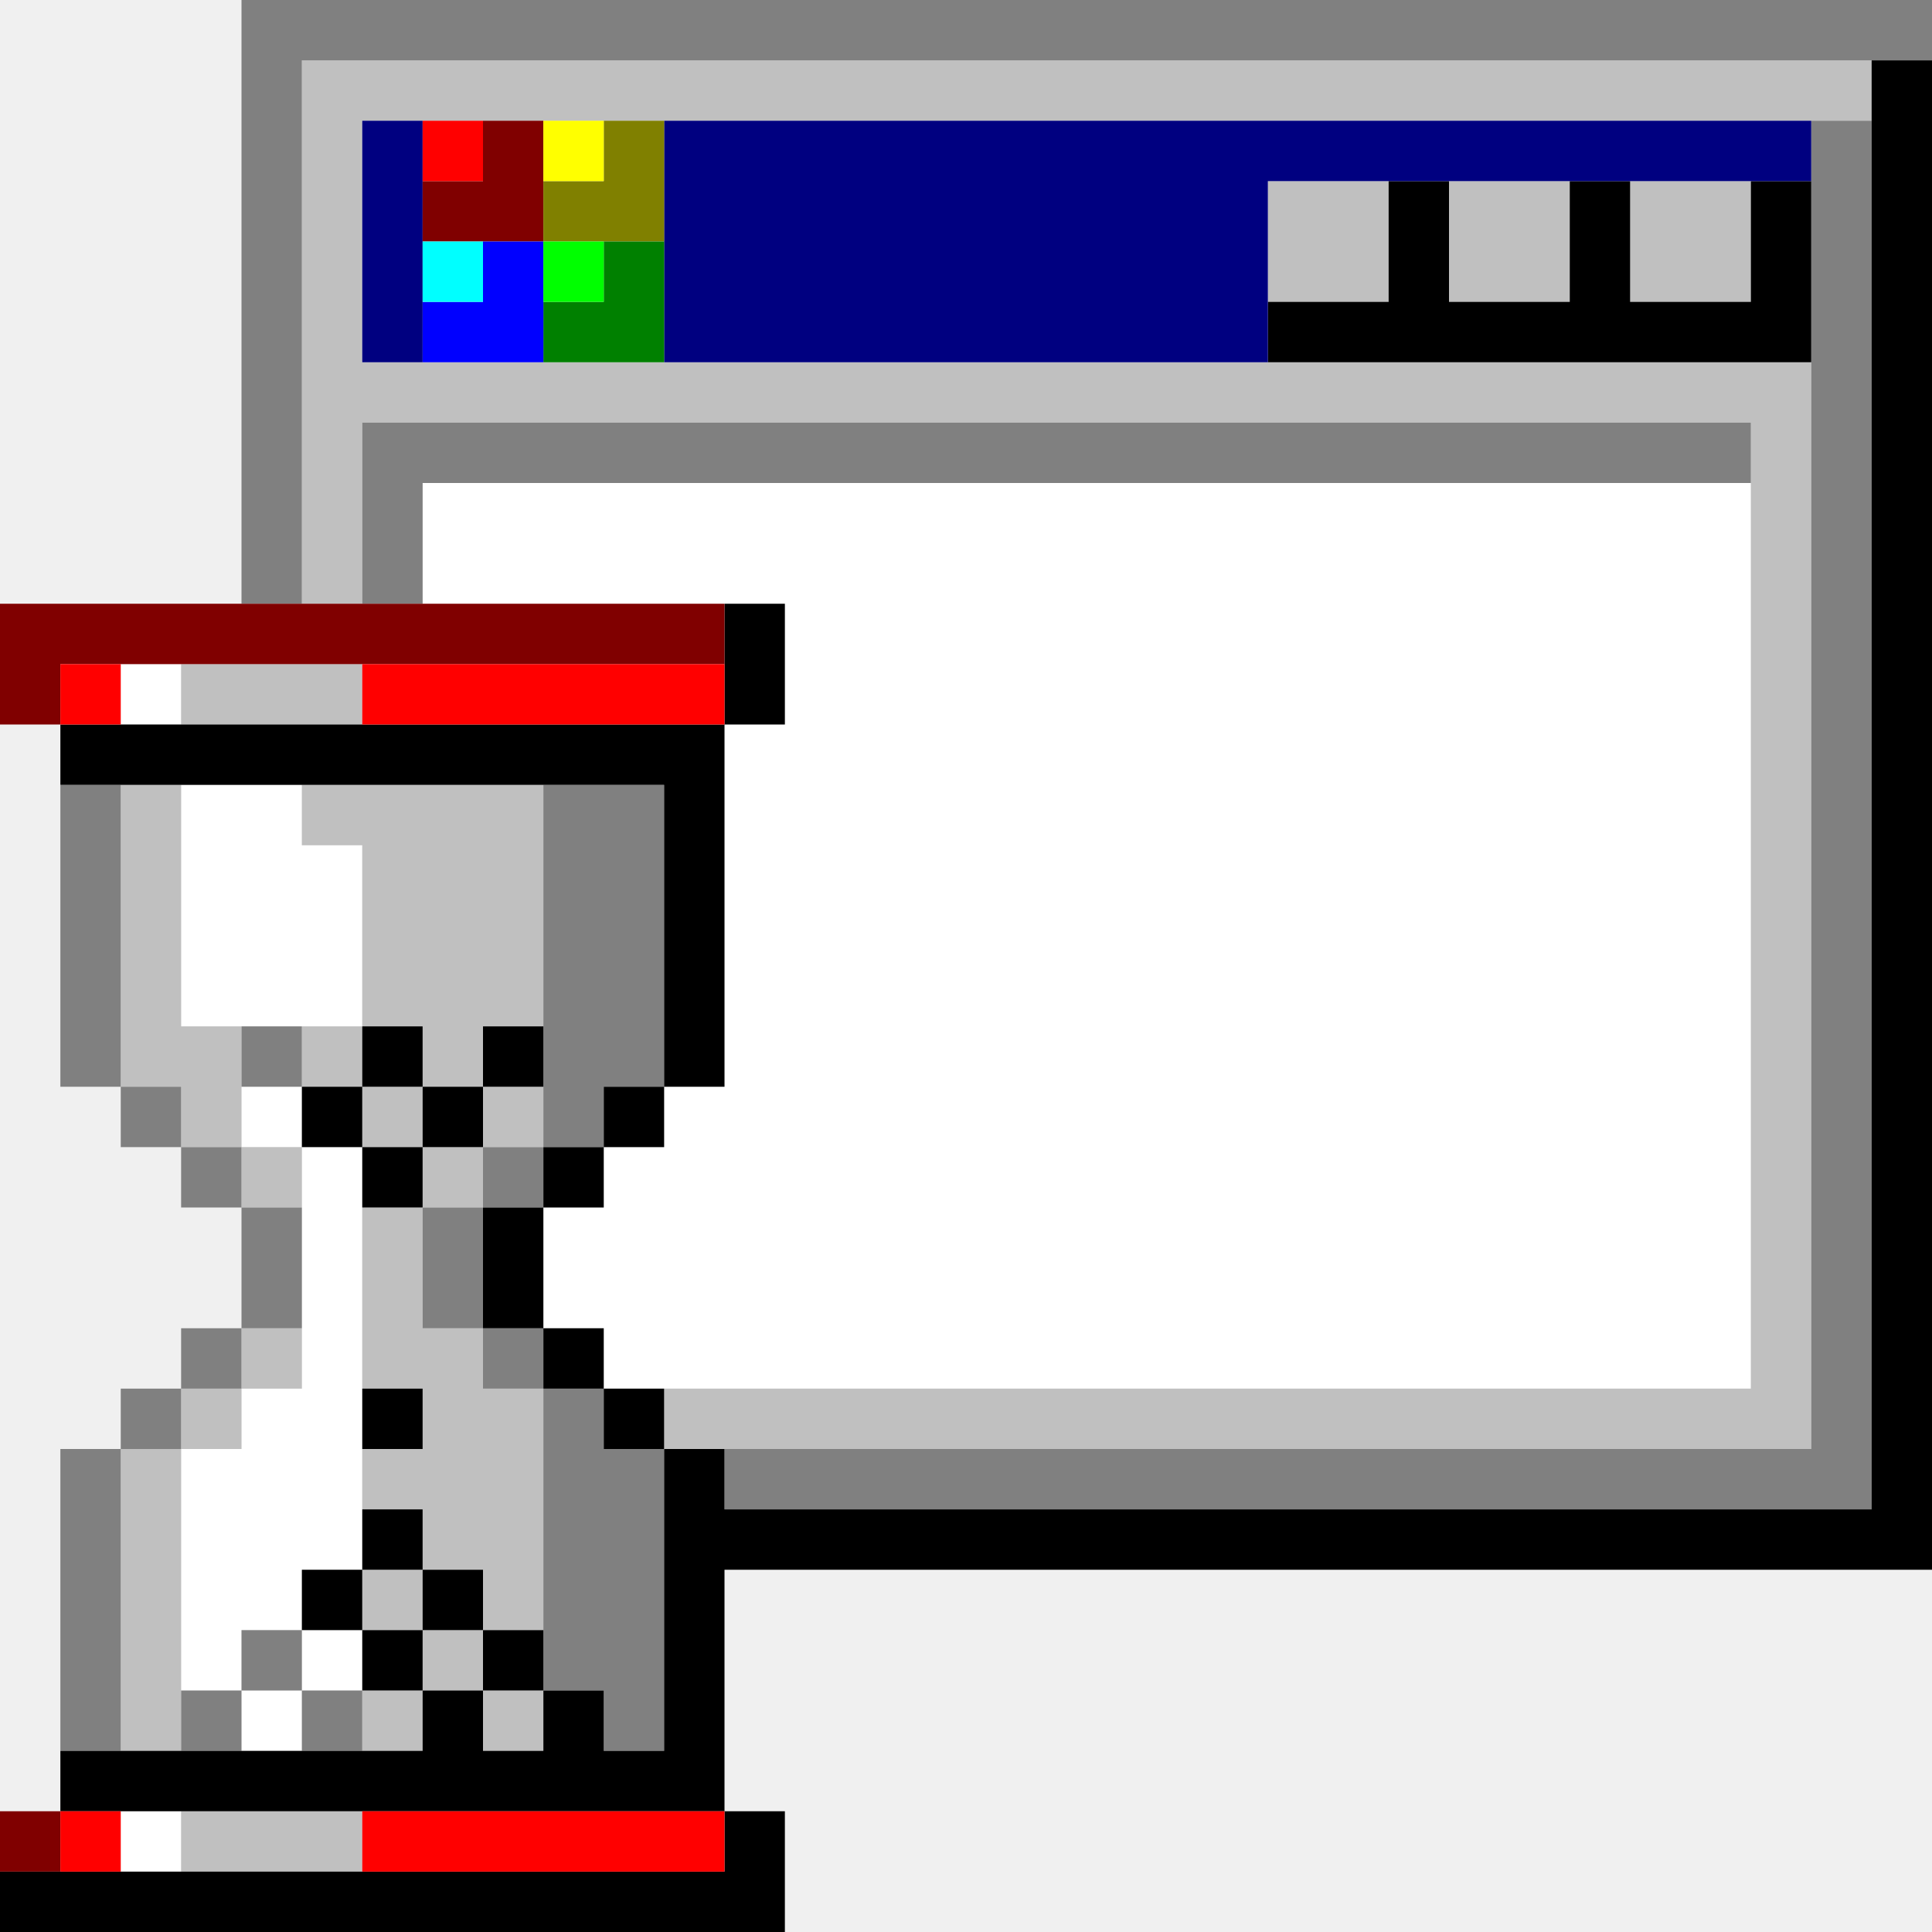
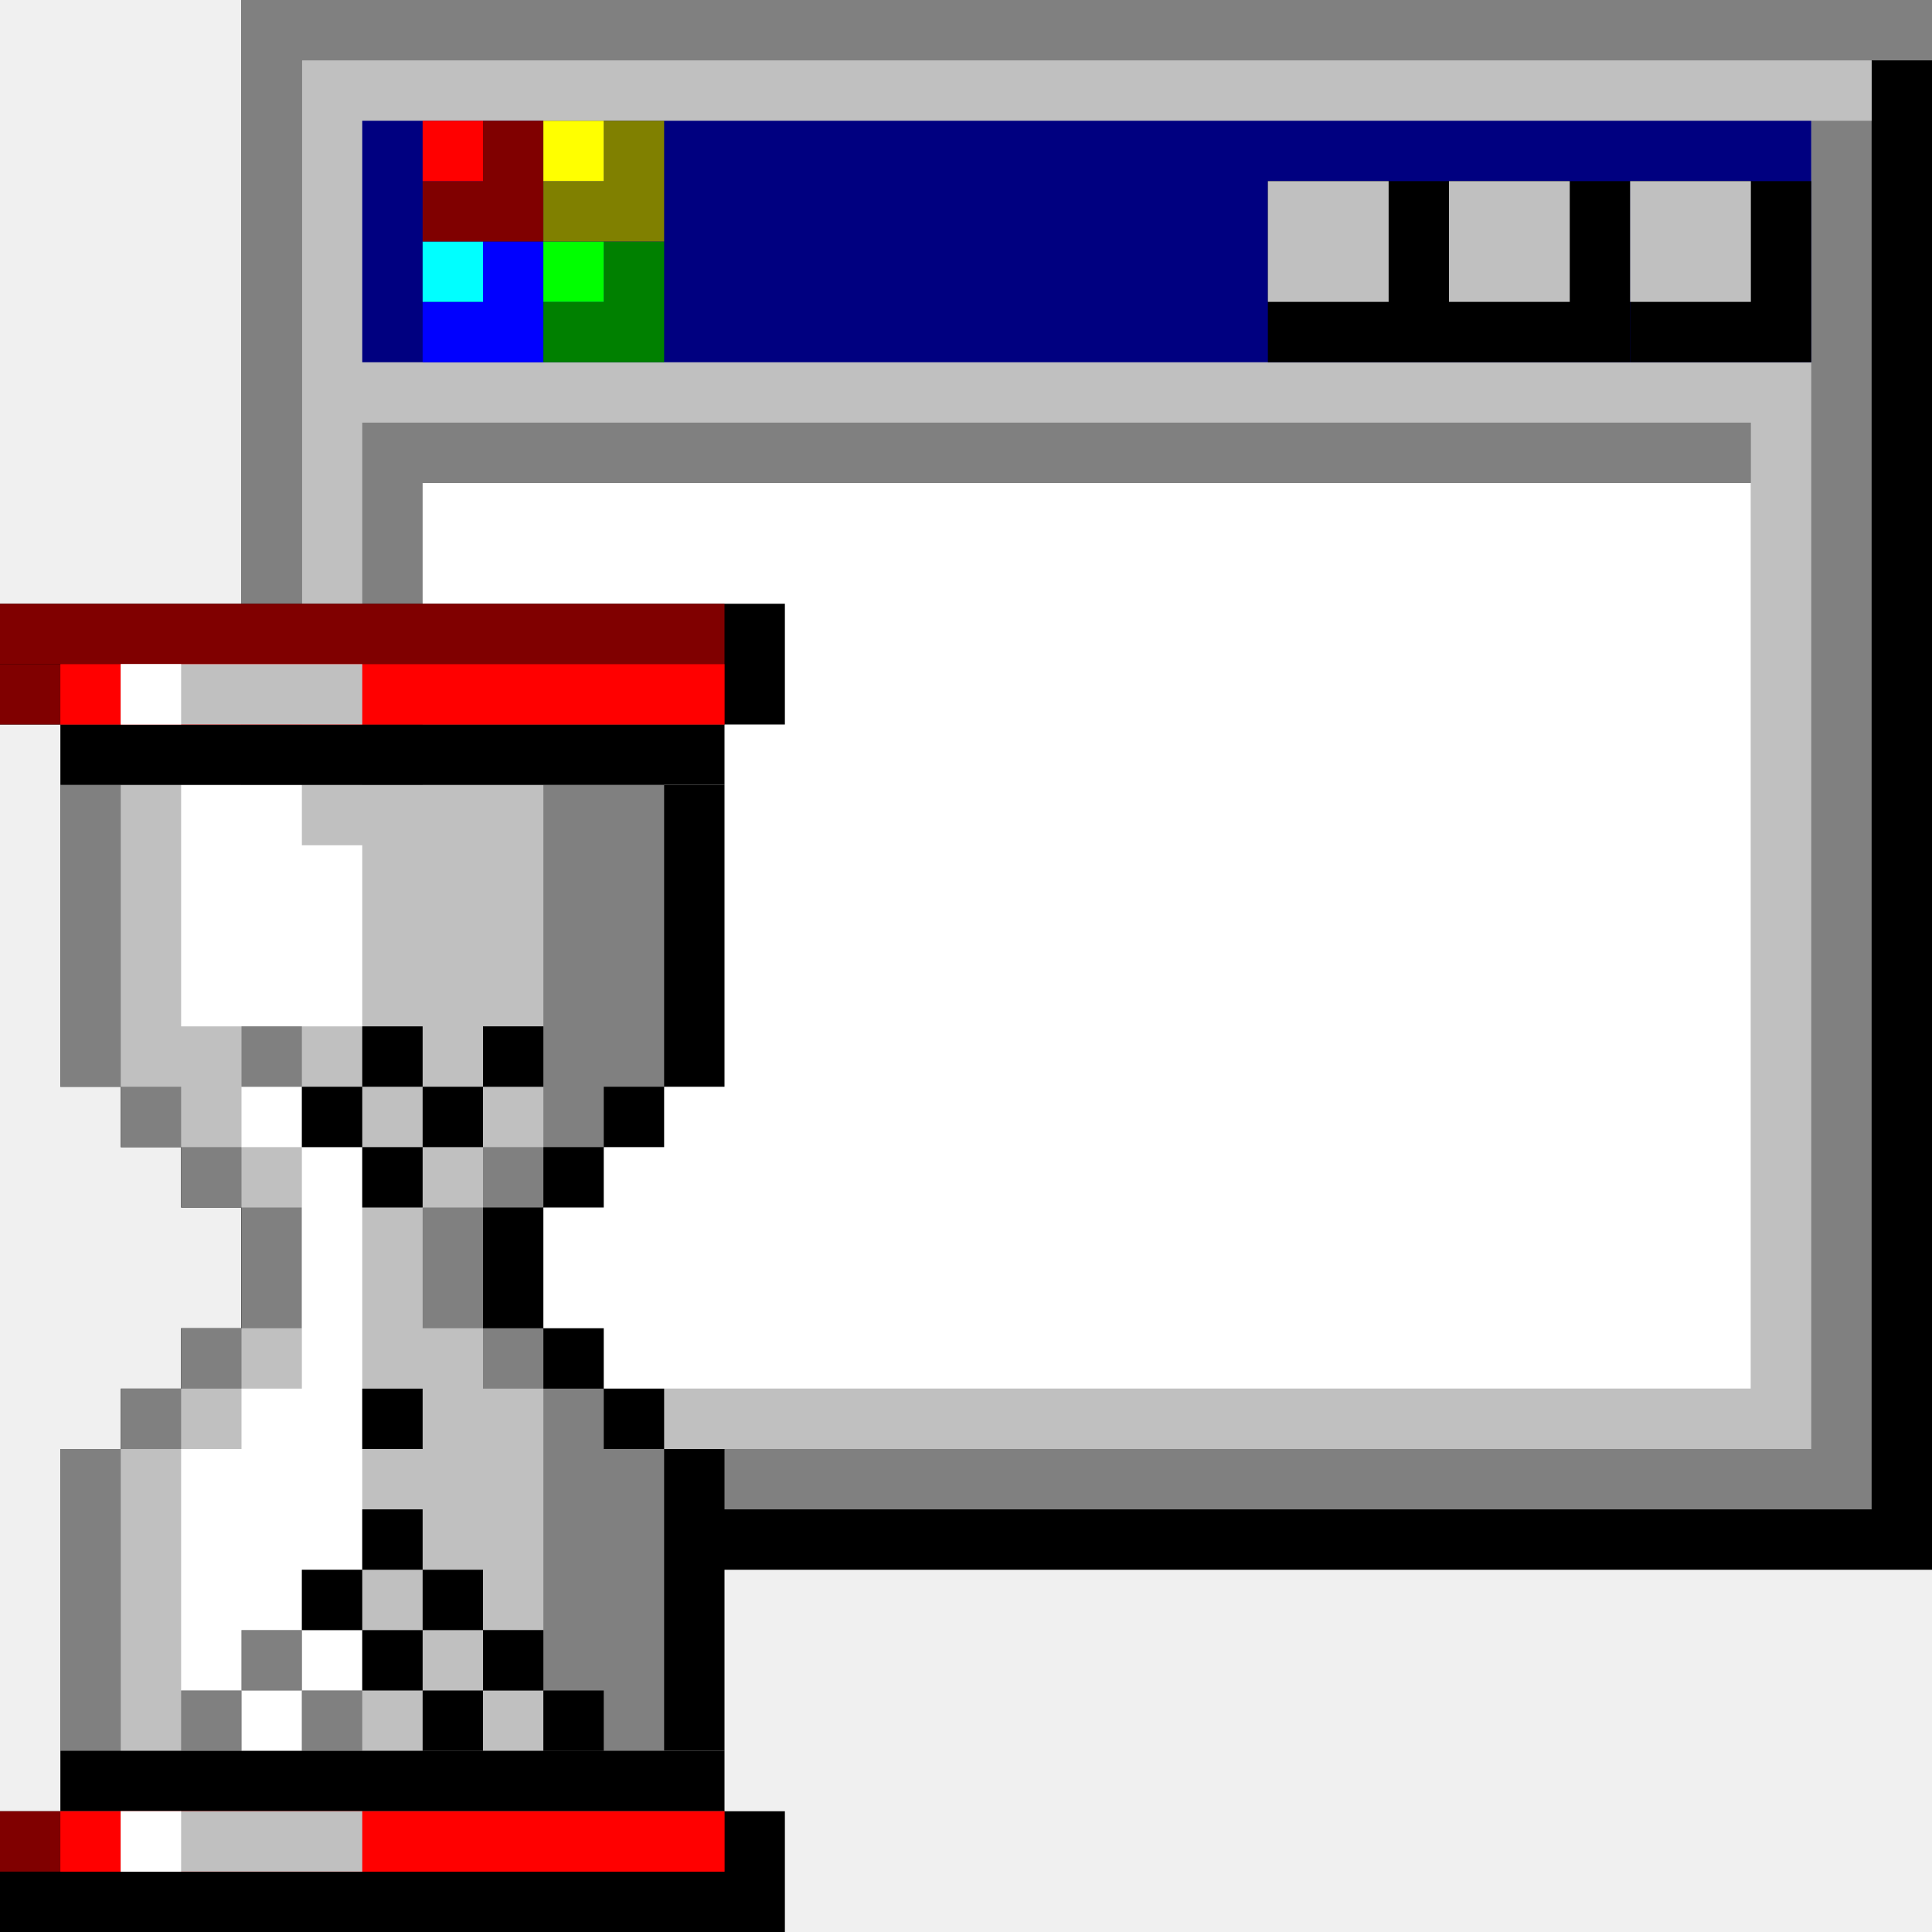
<svg xmlns="http://www.w3.org/2000/svg" width="32" height="32" viewBox="0 0 32 32">
-   <path fill="#ffffff" d="M7 8h22v2h-22z M13 10h16v2h-16z M2 11h1v1h-1z M3 13h2v1h-2z M3 14h3v3h-3z M12 12h17v6h-17z M4 18h1v1h-1z M11 18h18v1h-18z M10 19h19v1h-19z M9 20h20v2h-20z M5 19h1v4h-1z M10 22h19v1h-19z M4 23h2v1h-2z M3 24h3v2h-3z M3 26h2v1h-2z M3 27h1v1h-1z M5 27h1v1h-1z M4 28h1v1h-1z M2 30h1v1h-1z" />
-   <path fill="#c0c0c0" d="M5 1h26v1h-26z M5 2h1v1h-1z M5 3h1v1h-1z M21 3h2v1h-2z M24 3h2v1h-2z M27 3h2v1h-2z M5 4h1v1h-1z M21 4h2v1h-2z M24 4h2v1h-2z M27 4h2v1h-2z M5 5h1v1h-1z M5 6h25v1h-25z M5 7h1v1h-1z M29 7h1v1h-1z M5 8h1v1h-1z M29 8h1v1h-1z M5 9h1v1h-1z M29 9h1v1h-1z M29 10h1v1h-1z M3 11h3v1h-3z M29 11h1v1h-1z M29 12h1v1h-1z M2 13h1v1h-1z M5 13h4v1h-4z M29 13h1v1h-1z M2 14h1v1h-1z M6 14h3v1h-3z M29 14h1v1h-1z M2 15h1v1h-1z M6 15h3v1h-3z M29 15h1v1h-1z M2 16h1v1h-1z M6 16h3v1h-3z M29 16h1v1h-1z M2 17h2v1h-2z M5 17h1v1h-1z M7 17h1v1h-1z M29 17h1v1h-1z M3 18h1v1h-1z M6 18h1v1h-1z M8 18h1v1h-1z M29 18h1v1h-1z M4 19h1v1h-1z M7 19h1v1h-1z M29 19h1v1h-1z M6 20h1v1h-1z M29 20h1v1h-1z M6 21h1v1h-1z M29 21h1v1h-1z M4 22h1v1h-1z M6 22h2v1h-2z M29 22h1v1h-1z M3 23h1v1h-1z M7 23h2v1h-2z M11 23h19v1h-19z M2 24h1v1h-1z M6 24h3v1h-3z M2 25h1v1h-1z M7 25h2v1h-2z M2 26h1v1h-1z M6 26h1v1h-1z M8 26h1v1h-1z M2 27h1v1h-1z M7 27h1v1h-1z M2 28h1v1h-1z M6 28h1v1h-1z M8 28h1v1h-1z M3 30h3v1h-3z" />
-   <path fill="#808080" d="M4 0h28v1h-28z M6 7h23v1h-23z M4 1h1v9h-1z M6 8h1v2h-1z M1 13h1v5h-1z M9 13h2v5h-2z M4 17h1v1h-1z M2 18h1v1h-1z M9 18h1v1h-1z M3 19h1v1h-1z M8 19h1v1h-1z M4 20h1v2h-1z M7 20h1v2h-1z M3 22h1v1h-1z M8 22h1v1h-1z M30 2h1v22h-1z M2 23h1v1h-1z M9 23h1v1h-1z M12 24h19v1h-19z M9 24h2v4h-2z M4 27h1v1h-1z M1 24h1v5h-1z M3 28h1v1h-1z M5 28h1v1h-1z M10 28h1v1h-1z" />
-   <path fill="#000000" d="M23 3h1v2h-1z M26 3h1v2h-1z M29 3h1v2h-1z M21 5h9v1h-9z M12 10h1v2h-1z M1 12h11v1h-11z M11 13h1v5h-1z M6 17h1v1h-1z M8 17h1v1h-1z M5 18h1v1h-1z M7 18h1v1h-1z M10 18h1v1h-1z M6 19h1v1h-1z M9 19h1v1h-1z M8 20h1v2h-1z M9 22h1v1h-1z M6 23h1v1h-1z M10 23h1v1h-1z M31 1h1v24h-1z M11 24h1v1h-1z M6 25h1v1h-1z M11 25h21v1h-21z M5 26h1v1h-1z M7 26h1v1h-1z M6 27h1v1h-1z M8 27h1v1h-1z M11 26h1v3h-1z M7 28h1v1h-1z M9 28h1v1h-1z M1 29h11v1h-11z M12 30h1v1h-1z M0 31h13v1h-13z" />
-   <path fill="#000080" d="M11 2h19v1h-19z M6 2h1v4h-1z M11 3h10v3h-10z" />
-   <path fill="#800000" d="M8 2h1v1h-1z M7 3h2v1h-2z M0 10h12v1h-12z M0 11h1v1h-1z M0 30h1v1h-1z" />
-   <path fill="#ff0000" d="M7 2h1v1h-1z M1 11h1v1h-1z M6 11h6v1h-6z M1 30h1v1h-1z M6 30h6v1h-6z" />
-   <path fill="#808000" d="M10 2h1v1h-1z M9 3h2v1h-2z" />
-   <path fill="#008000" d="M10 4h1v1h-1z M9 5h2v1h-2z" />
-   <path fill="#0000ff" d="M8 4h1v1h-1z M7 5h2v1h-2z" />
-   <path fill="#ffff00" d="M9 2h1v1h-1z" />
-   <path fill="#00ffff" d="M7 4h1v1h-1z" />
-   <path fill="#00ff00" d="M9 4h1v1h-1z" />
+   <defs>
+     <g id="caption-button">
+       <rect width="3" height="3" />
+       <rect width="2" height="2" fill="#c0c0c0" />
+     </g>
+     <g id="rail">
+       <rect width="12" height="1" fill="#800000" />
+       <rect x="1" width="11" height="1" fill="#ff0000" />
+       <rect x="2" width="4" height="1" fill="#c0c0c0" />
+       <rect x="2" width="1" height="1" fill="white" />
+     </g>
+   </defs>
+   <rect x="4" width="28" height="26" />
+   <path fill="#808080" d="M4 0h28v1H5v24H4z" />
+   <rect x="5" y="1" width="26" height="24" fill="#808080" />
+   <path fill="#c0c0c0" d="M5 1h26v1h-1v22H5z" />
+   <rect x="6" y="2" width="24" height="4" fill="#000080" />
+   <use href="#caption-button" x="21" y="3" />
+   <use href="#caption-button" x="24" y="3" />
+   <use href="#caption-button" x="27" y="3" />
+   <rect x="6" y="7" width="23" height="16" fill="#808080" />
+   <rect x="7" y="8" width="22" height="15" fill="#ffffff" />
+   <path fill="#0000ff" d="M9 4h-1v1h-1v1h2z" />
+   <path fill="#008000" d="M11 4h-1v1h-1v1h2z" />
+   <path fill="#00ff00" d="M10 4v1h-1v-1z" />
+   <path fill="#00ffff" d="M8 4v1h-1v-1z" />
+   <path fill="#800000" d="M9 2h-1v1h-1v1h2z" />
+   <path fill="#808000" d="M11 2h-1v1h-1v1h2z" />
+   <path fill="#ff0000" d="M8 2v1h-1v-1z" />
+   <path fill="#ffff00" d="M10 2v1h-1v-1z" />
+   <path d="M1 18h1v1h1v1h1v2h-1v1h-1v1h-1v5h11v-5h-1v-1h-1v-1h-1v-2h1v-1h1v-1h1v-5h-11z" />
+   <path d="M1 18h1v1h1v1h1v2h-1v1h-1v1h-1v5h10v-5h-1v-1h-1v-1h-1v-2h1v-1h1v-1h1v-5h-10z" fill="#808080" />
+   <path d="M2 18h1v1h1v1h1v2h-1v1h-1v1h-1v5h7v-1h-1v-1h1v-4h-1v-1h-1v-2h1v-1h1v-1h-1v-1h1v-4h-7z" fill="#c0c0c0" />
+   <path d="M3 17h3v-3h-1v-1h-2zM5 18h-1v1h1zM6 19h-1v4h-1v1h-1v4h1v-1h1v-1h1zM5 28h1v-1h-1zM5 28h-1v1h1z" fill="#ffffff" />
+   <path d="M4 18h1v-1h-1zM4 28h1v-1h-1zM3 29h1v-1h-1zM5 29h1v-1h-1z" fill="#808080" />
+   <path d="M6 17v1h1v-1zM6 19v-1h-1v1zM6 19v1h1v-1zM7 24v-1h-1v1zM6 26h1v-1h-1zM6 26h-1v1h1zM7 28v-1h-1v1zM8 18h1v-1h-1zM8 18h-1v1h1zM8 27v-1h-1v1zM8 27v1h1v-1zM8 28h-1v1h1zM10 28h-1v1h1z" />
+   <rect y="10" width="13" height="2" />
+   <rect y="10" width="12" height="1" fill="#800000" />
+   <rect x="1" y="12" width="11" height="1" />
+   <rect x="1" y="29" width="11" height="1" />
+   <rect y="30" width="13" height="2" />
+   <use href="#rail" y="11" />
+   <use href="#rail" y="30" />
</svg>
